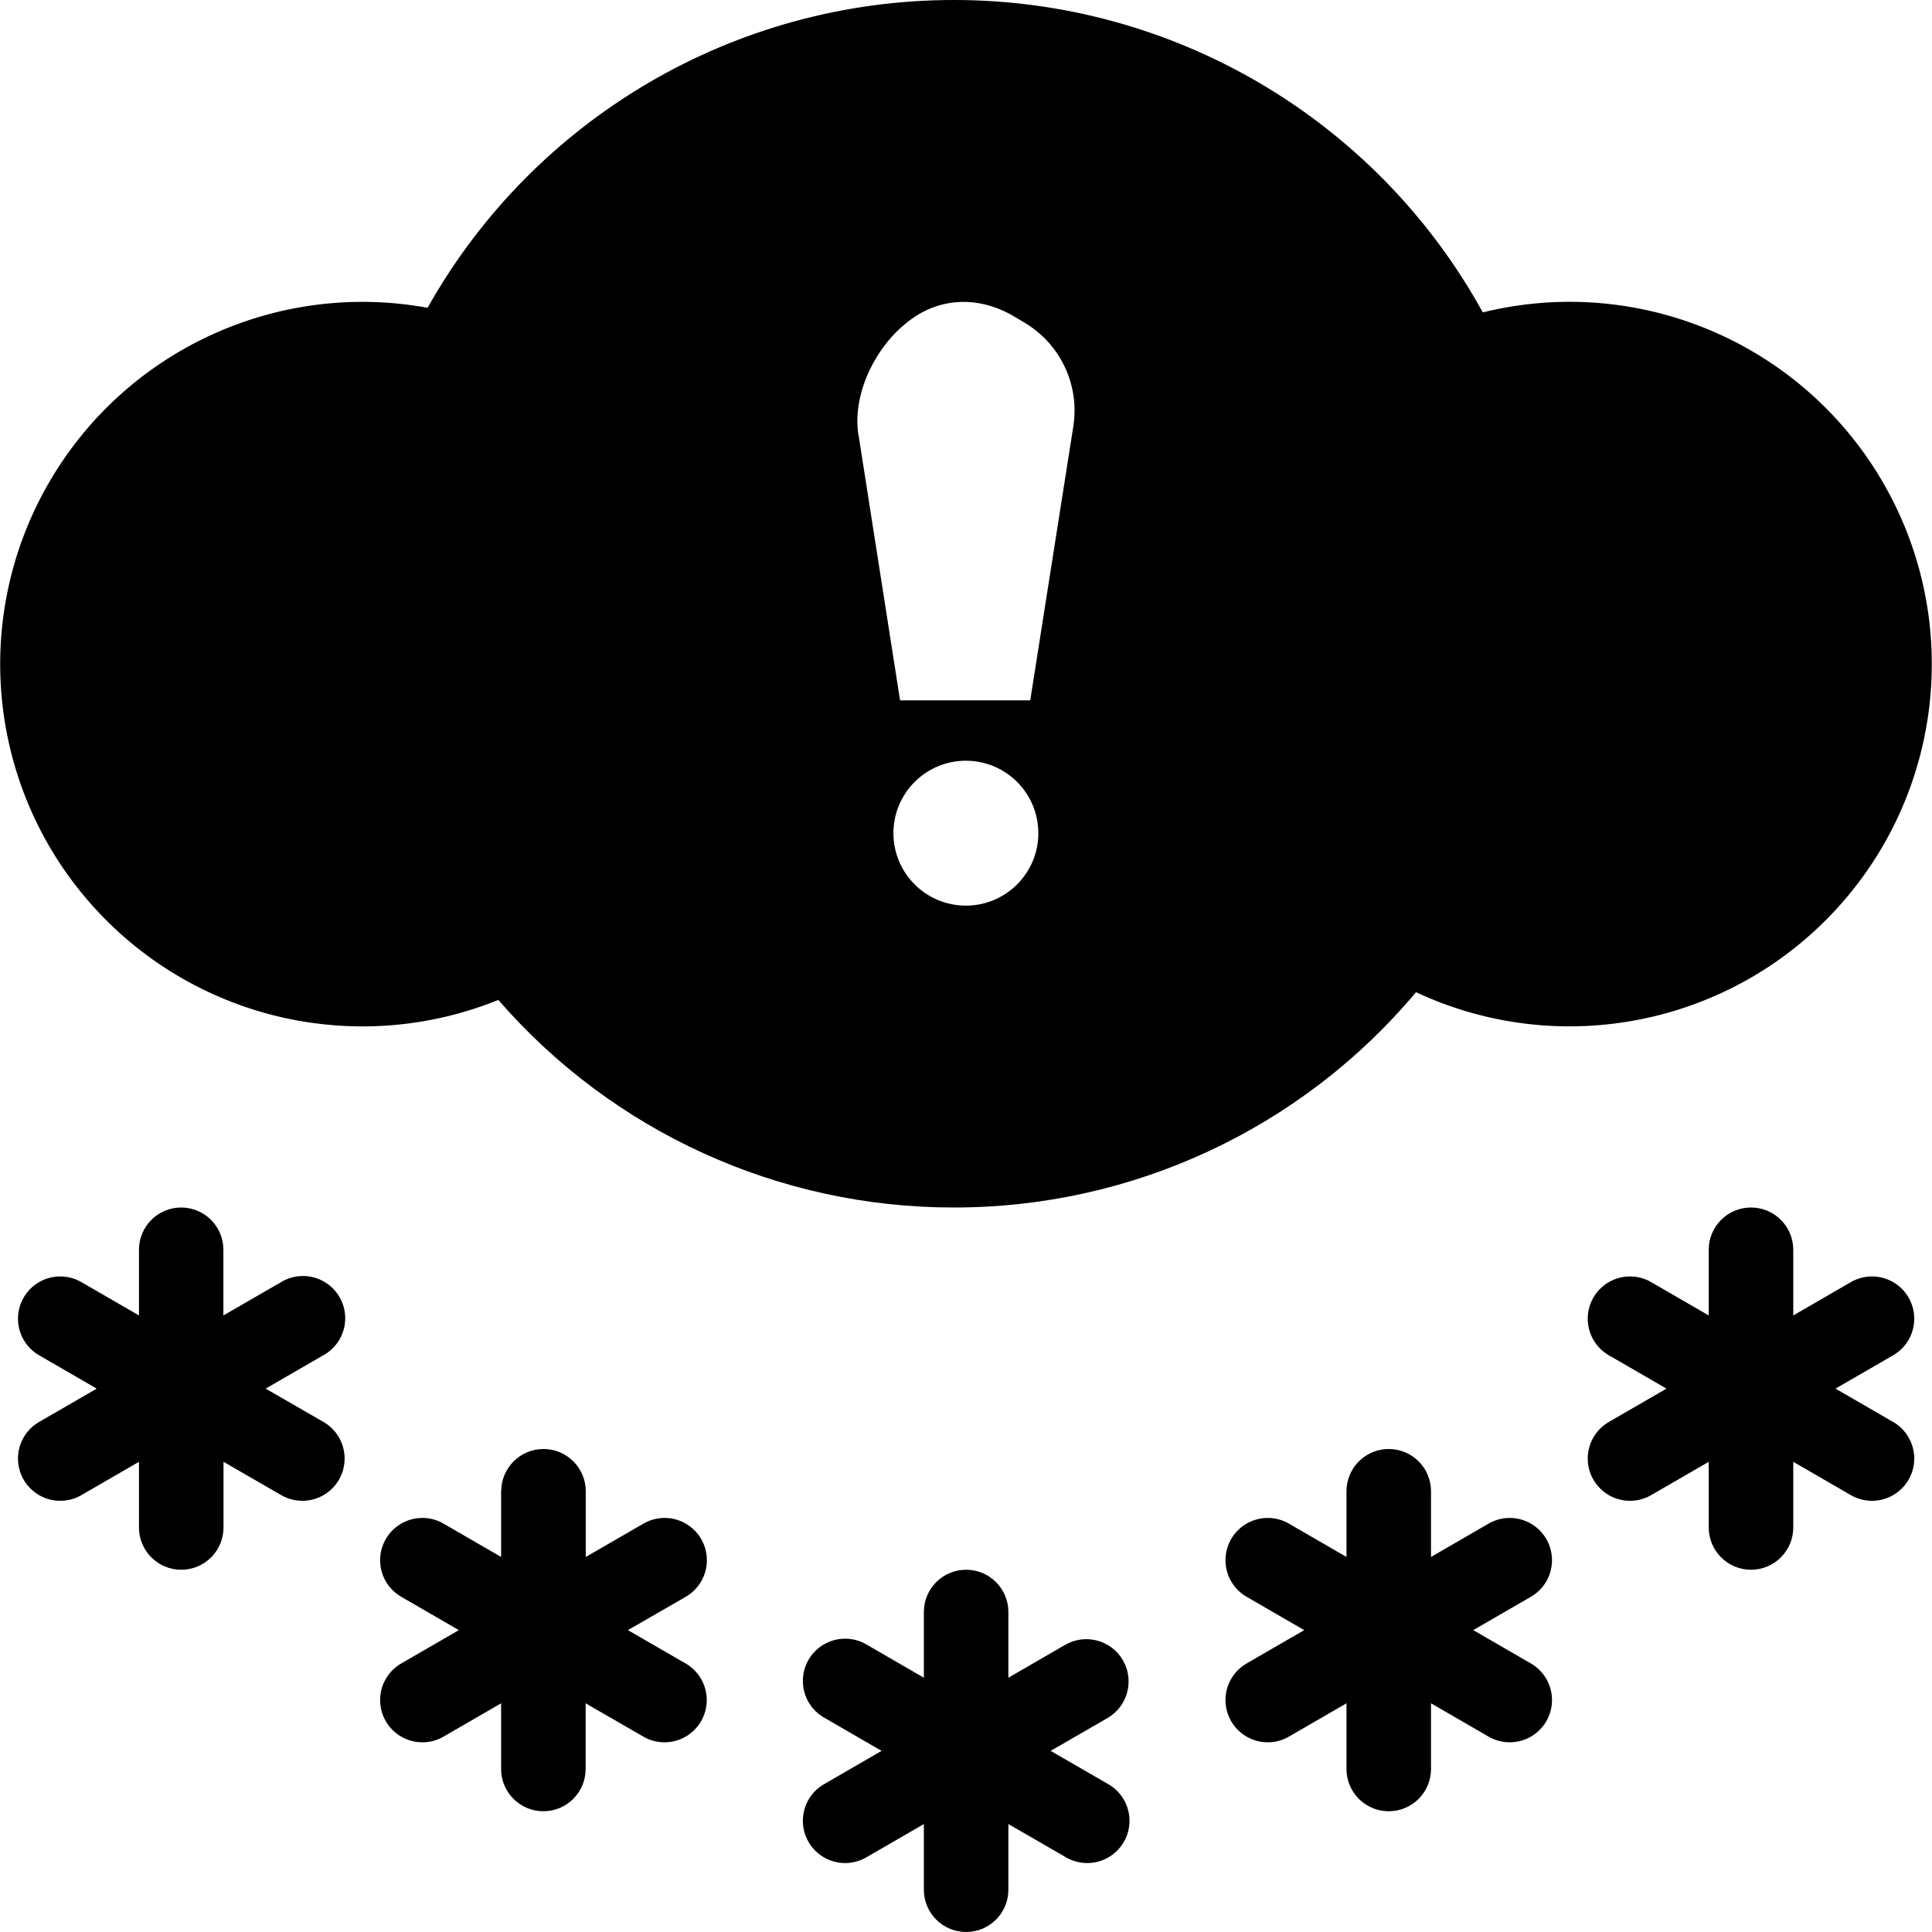
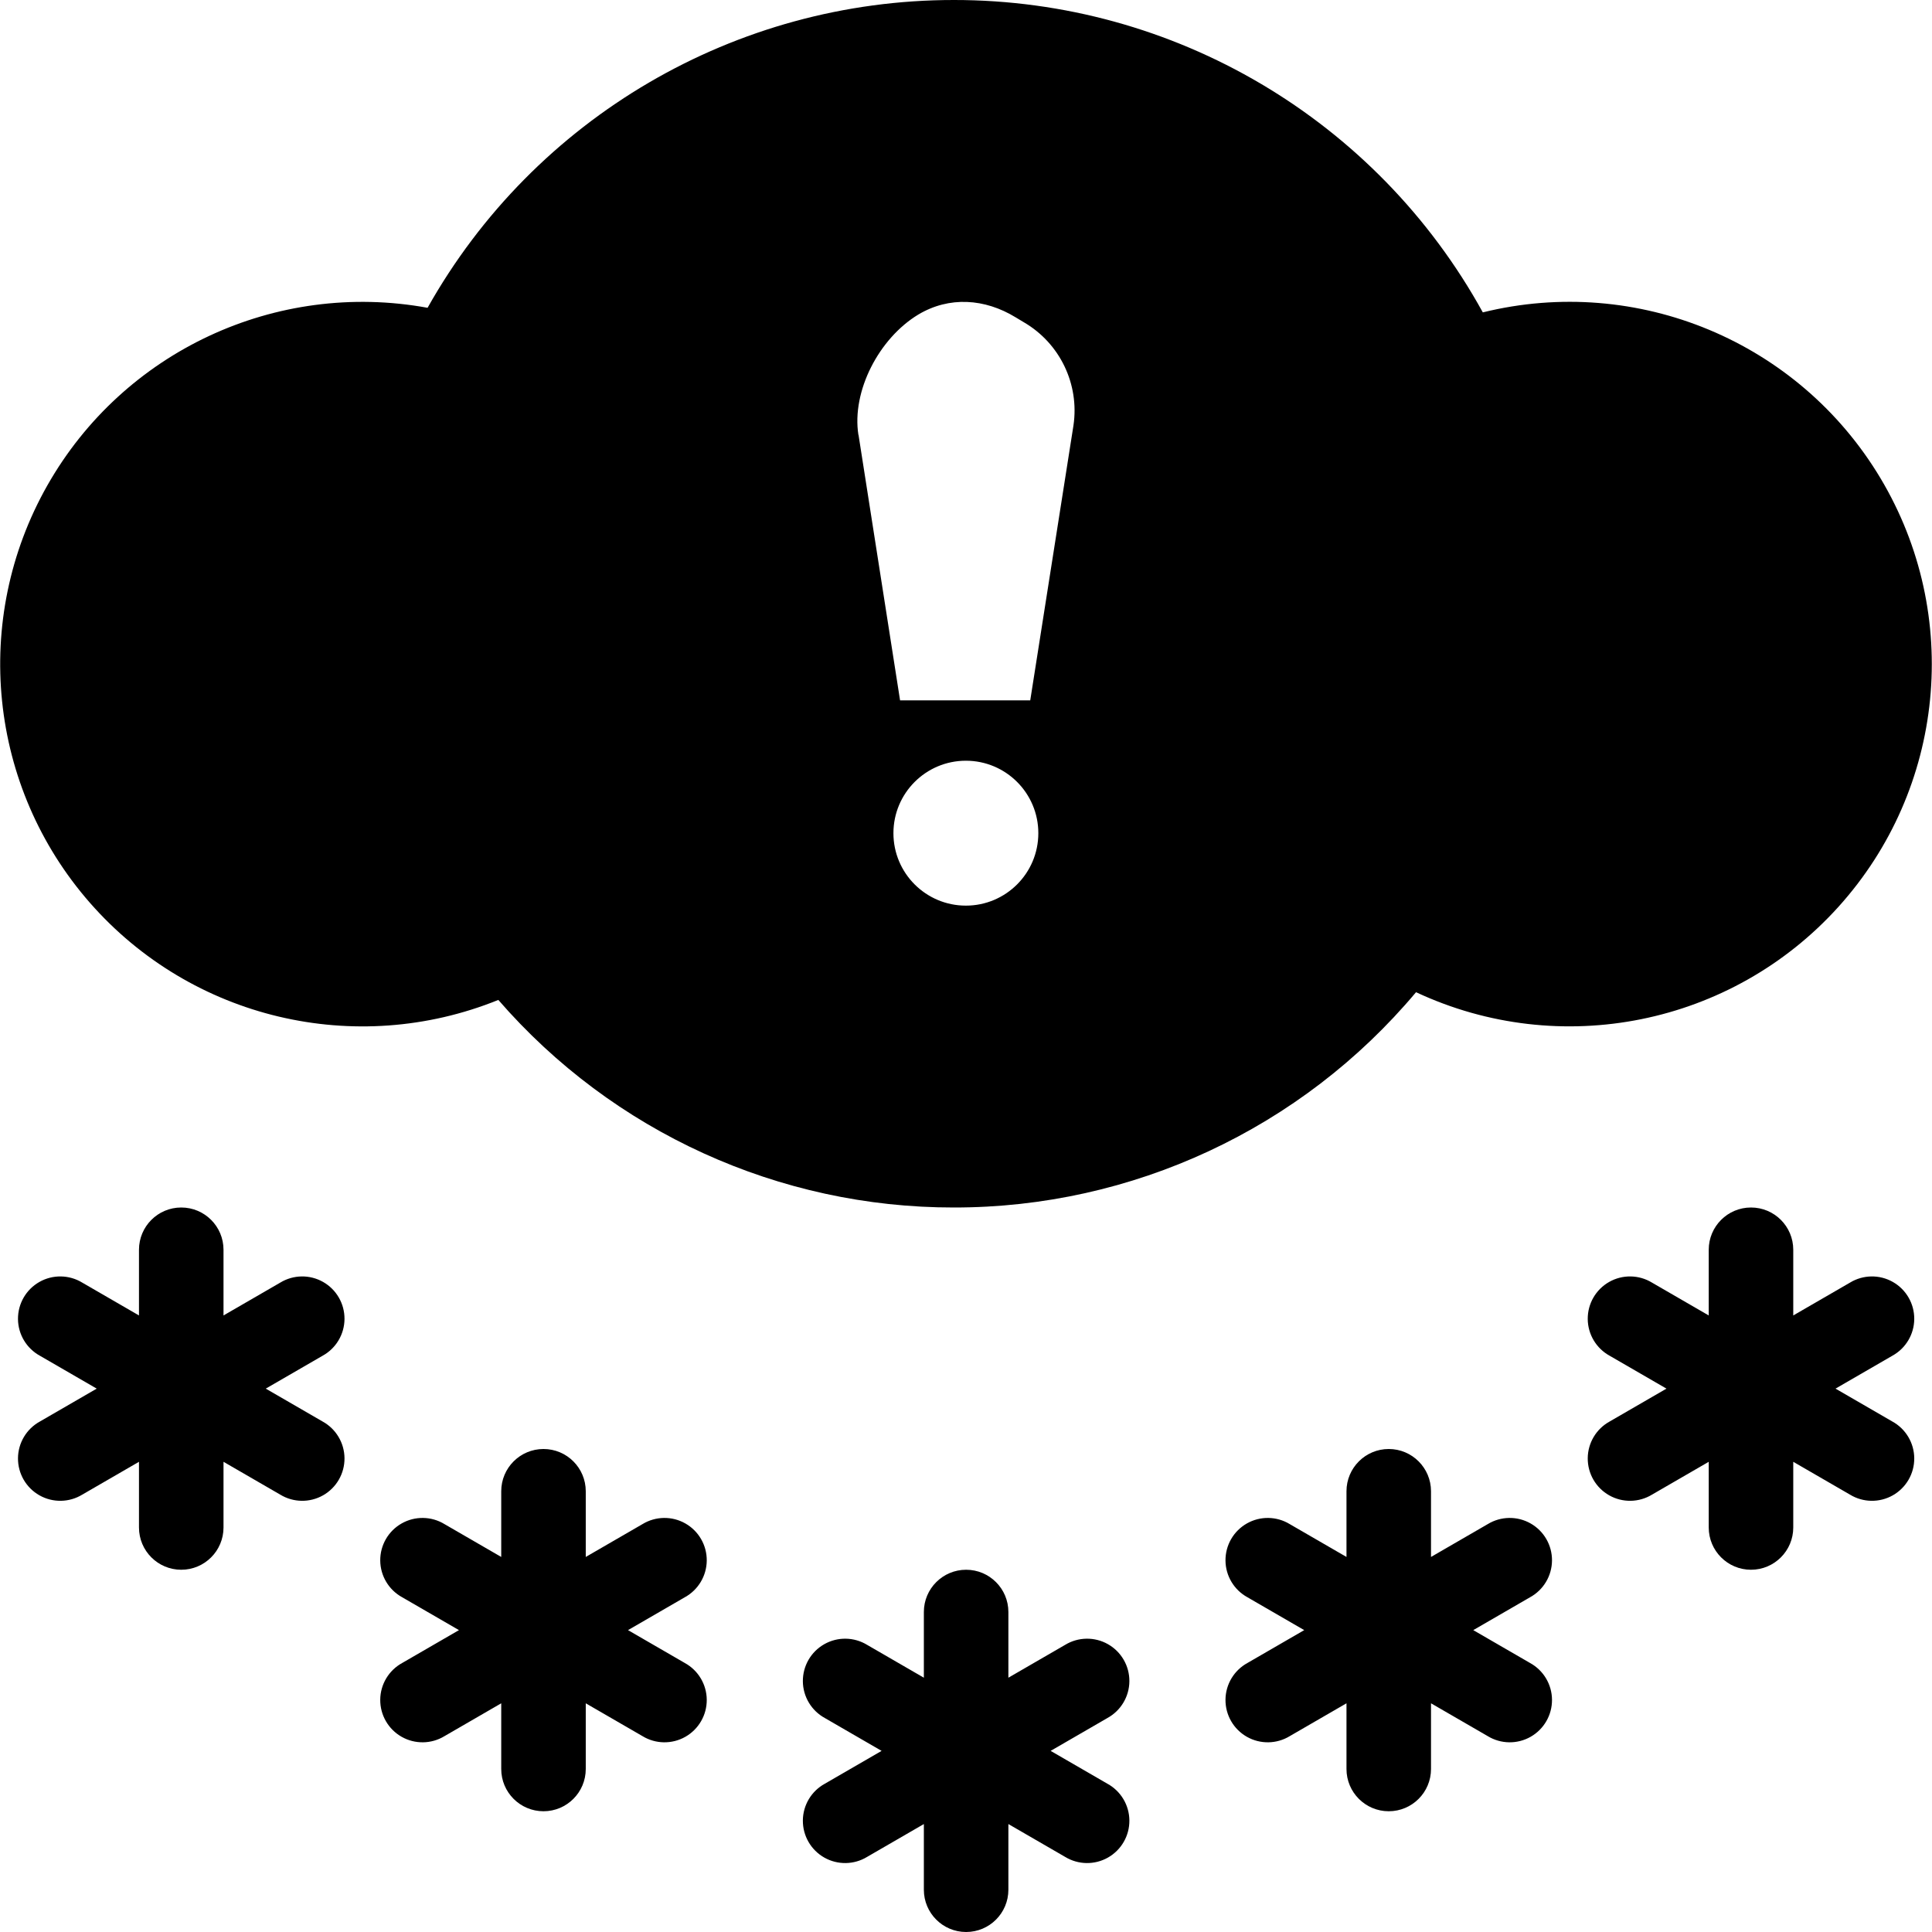
<svg xmlns="http://www.w3.org/2000/svg" width="16" height="16" fill="currentColor" class="qi-1004" viewBox="0 0 16 16">
-   <path d="M7.9 10a4.99 4.99 0 0 0 3.827-1.783 3 3 0 1 0 .553-5.63A4.999 4.999 0 0 0 7.9 0a4.998 4.998 0 0 0-4.359 2.549 3 3 0 1 0 .586 5.732A4.988 4.988 0 0 0 7.9 10Zm-.791-6.398c-.057-.362.17-.8.496-.997.256-.153.551-.133.806.023l.07.042a.846.846 0 0 1 .409.853L8.532 5.8H7.454L7.11 3.602ZM8.599 6.9a.6.6 0 1 1-1.2 0 .6.6 0 0 1 1.2 0ZM1.501 10a.35.35 0 0 0-.35.35v.544l-.47-.272a.35.35 0 1 0-.35.606l.47.272-.47.272a.35.35 0 1 0 .35.606l.47-.272v.544a.35.35 0 1 0 .7 0v-.544l.471.272a.35.35 0 1 0 .35-.606L2.2 11.5l.47-.272a.35.35 0 1 0-.349-.606l-.471.272v-.544A.35.35 0 0 0 1.5 10Zm12.65.35a.35.35 0 1 1 .7 0v.544l.47-.272a.35.35 0 1 1 .35.606l-.47.272.47.272a.35.35 0 1 1-.35.606l-.47-.272v.544a.35.35 0 1 1-.7 0v-.544l-.47.272a.35.35 0 1 1-.35-.606l.47-.272-.47-.272a.35.35 0 1 1 .35-.606l.47.272v-.544Zm-6.5 3a.35.35 0 1 1 .7 0v.544l.47-.272a.35.35 0 1 1 .351.606l-.471.272.471.272a.35.35 0 1 1-.35.606l-.471-.272v.544a.35.35 0 1 1-.7 0v-.544l-.47.272a.35.35 0 1 1-.35-.606l.47-.272-.47-.272a.35.35 0 1 1 .35-.606l.47.272v-.544Zm-3.5-1a.35.35 0 1 1 .7 0v.544l.471-.272a.35.35 0 1 1 .35.606L5.2 13.5l.471.272a.35.35 0 1 1-.35.606l-.471-.272v.544a.35.35 0 1 1-.7 0v-.544l-.47.272a.35.35 0 1 1-.35-.606l.47-.272-.47-.272a.35.35 0 1 1 .35-.606l.47.272v-.544Zm7.35-.35a.35.35 0 0 0-.35.35v.544l-.47-.272a.35.35 0 1 0-.35.606l.47.272-.47.272a.35.35 0 1 0 .35.606l.47-.272v.544a.35.35 0 1 0 .7 0v-.544l.47.272a.35.35 0 1 0 .35-.606l-.47-.272.47-.272a.35.35 0 1 0-.35-.606l-.47.272v-.544a.35.35 0 0 0-.35-.35Z" />
+   <path d="M7.9 10a4.99 4.99 0 0 0 3.827-1.783 3 3 0 1 0 .553-5.63A4.999 4.999 0 0 0 7.9 0a4.998 4.998 0 0 0-4.359 2.549 3 3 0 1 0 .586 5.732A4.988 4.988 0 0 0 7.9 10Zm-.791-6.398c-.057-.362.17-.8.496-.997.256-.153.551-.133.806.023l.07.042a.846.846 0 0 1 .409.853L8.532 5.8H7.454L7.11 3.602ZM8.599 6.9a.6.6 0 1 1-1.2 0 .6.6 0 0 1 1.2 0ZM1.501 10a.35.35 0 0 0-.35.35v.544l-.47-.272a.35.35 0 1 0-.35.606l.47.272-.47.272a.35.35 0 1 0 .35.606l.47-.272v.544a.35.35 0 1 0 .7 0v-.544l.47.272a.35.35 0 1 0 .35-.606l-.47-.272.47-.272a.35.35 0 1 0-.35-.606l-.47.272v-.544a.35.35 0 0 0-.35-.35Zm12.65.35a.35.35 0 1 1 .7 0v.544l.47-.272a.35.35 0 1 1 .35.606l-.47.272.47.272a.35.35 0 1 1-.35.606l-.47-.272v.544a.35.35 0 1 1-.7 0v-.544l-.47.272a.35.35 0 1 1-.35-.606l.47-.272-.47-.272a.35.35 0 1 1 .35-.606l.47.272v-.544Zm-6.5 3a.35.35 0 1 1 .7 0v.544l.47-.272a.35.35 0 1 1 .35.606l-.47.272.47.272a.35.35 0 1 1-.35.606l-.47-.272v.544a.35.35 0 1 1-.7 0v-.544l-.47.272a.35.35 0 1 1-.35-.606l.47-.272-.47-.272a.35.35 0 1 1 .35-.606l.47.272v-.544Zm-3.5-1a.35.35 0 1 1 .7 0v.544l.47-.272a.35.35 0 1 1 .35.606l-.47.272.47.272a.35.35 0 1 1-.35.606l-.47-.272v.544a.35.35 0 1 1-.7 0v-.544l-.47.272a.35.35 0 1 1-.35-.606l.47-.272-.47-.272a.35.35 0 1 1 .35-.606l.47.272v-.544Zm7.35-.35a.35.35 0 0 0-.35.35v.544l-.47-.272a.35.35 0 1 0-.35.606l.47.272-.47.272a.35.35 0 1 0 .35.606l.47-.272v.544a.35.35 0 1 0 .7 0v-.544l.47.272a.35.35 0 1 0 .35-.606l-.47-.272.47-.272a.35.35 0 1 0-.35-.606l-.47.272v-.544a.35.35 0 0 0-.35-.35Z" />
</svg>
